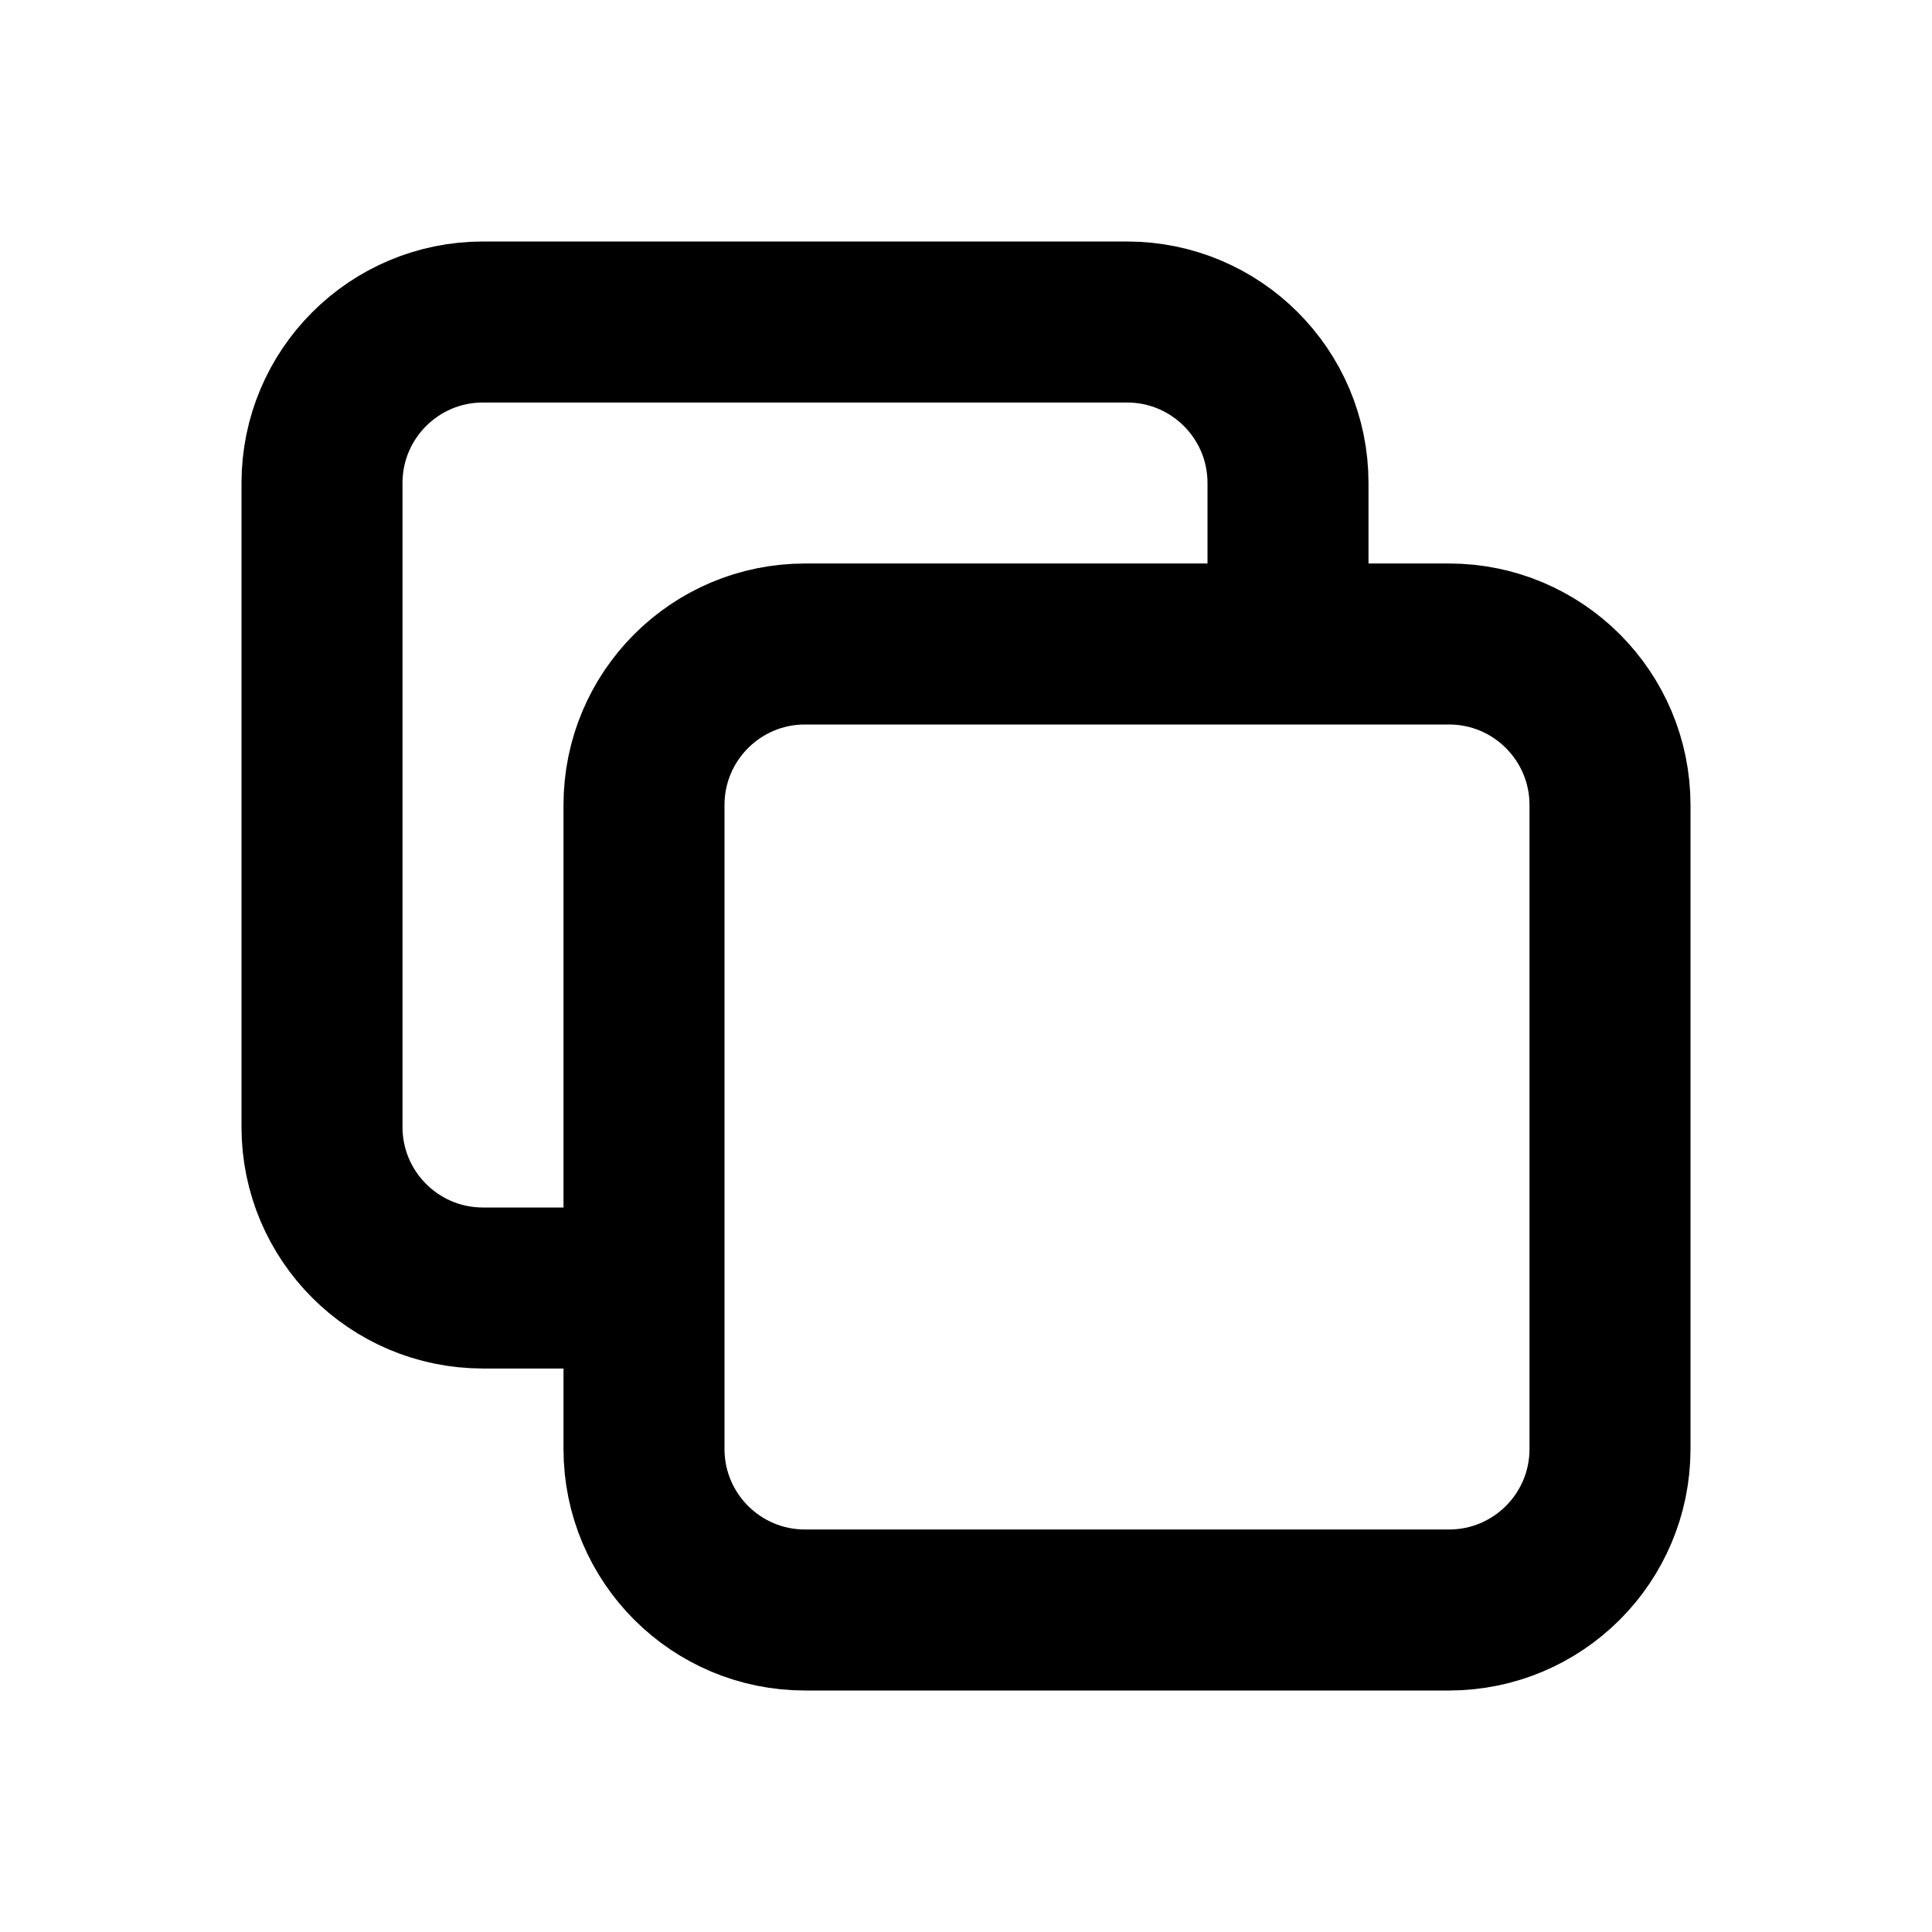
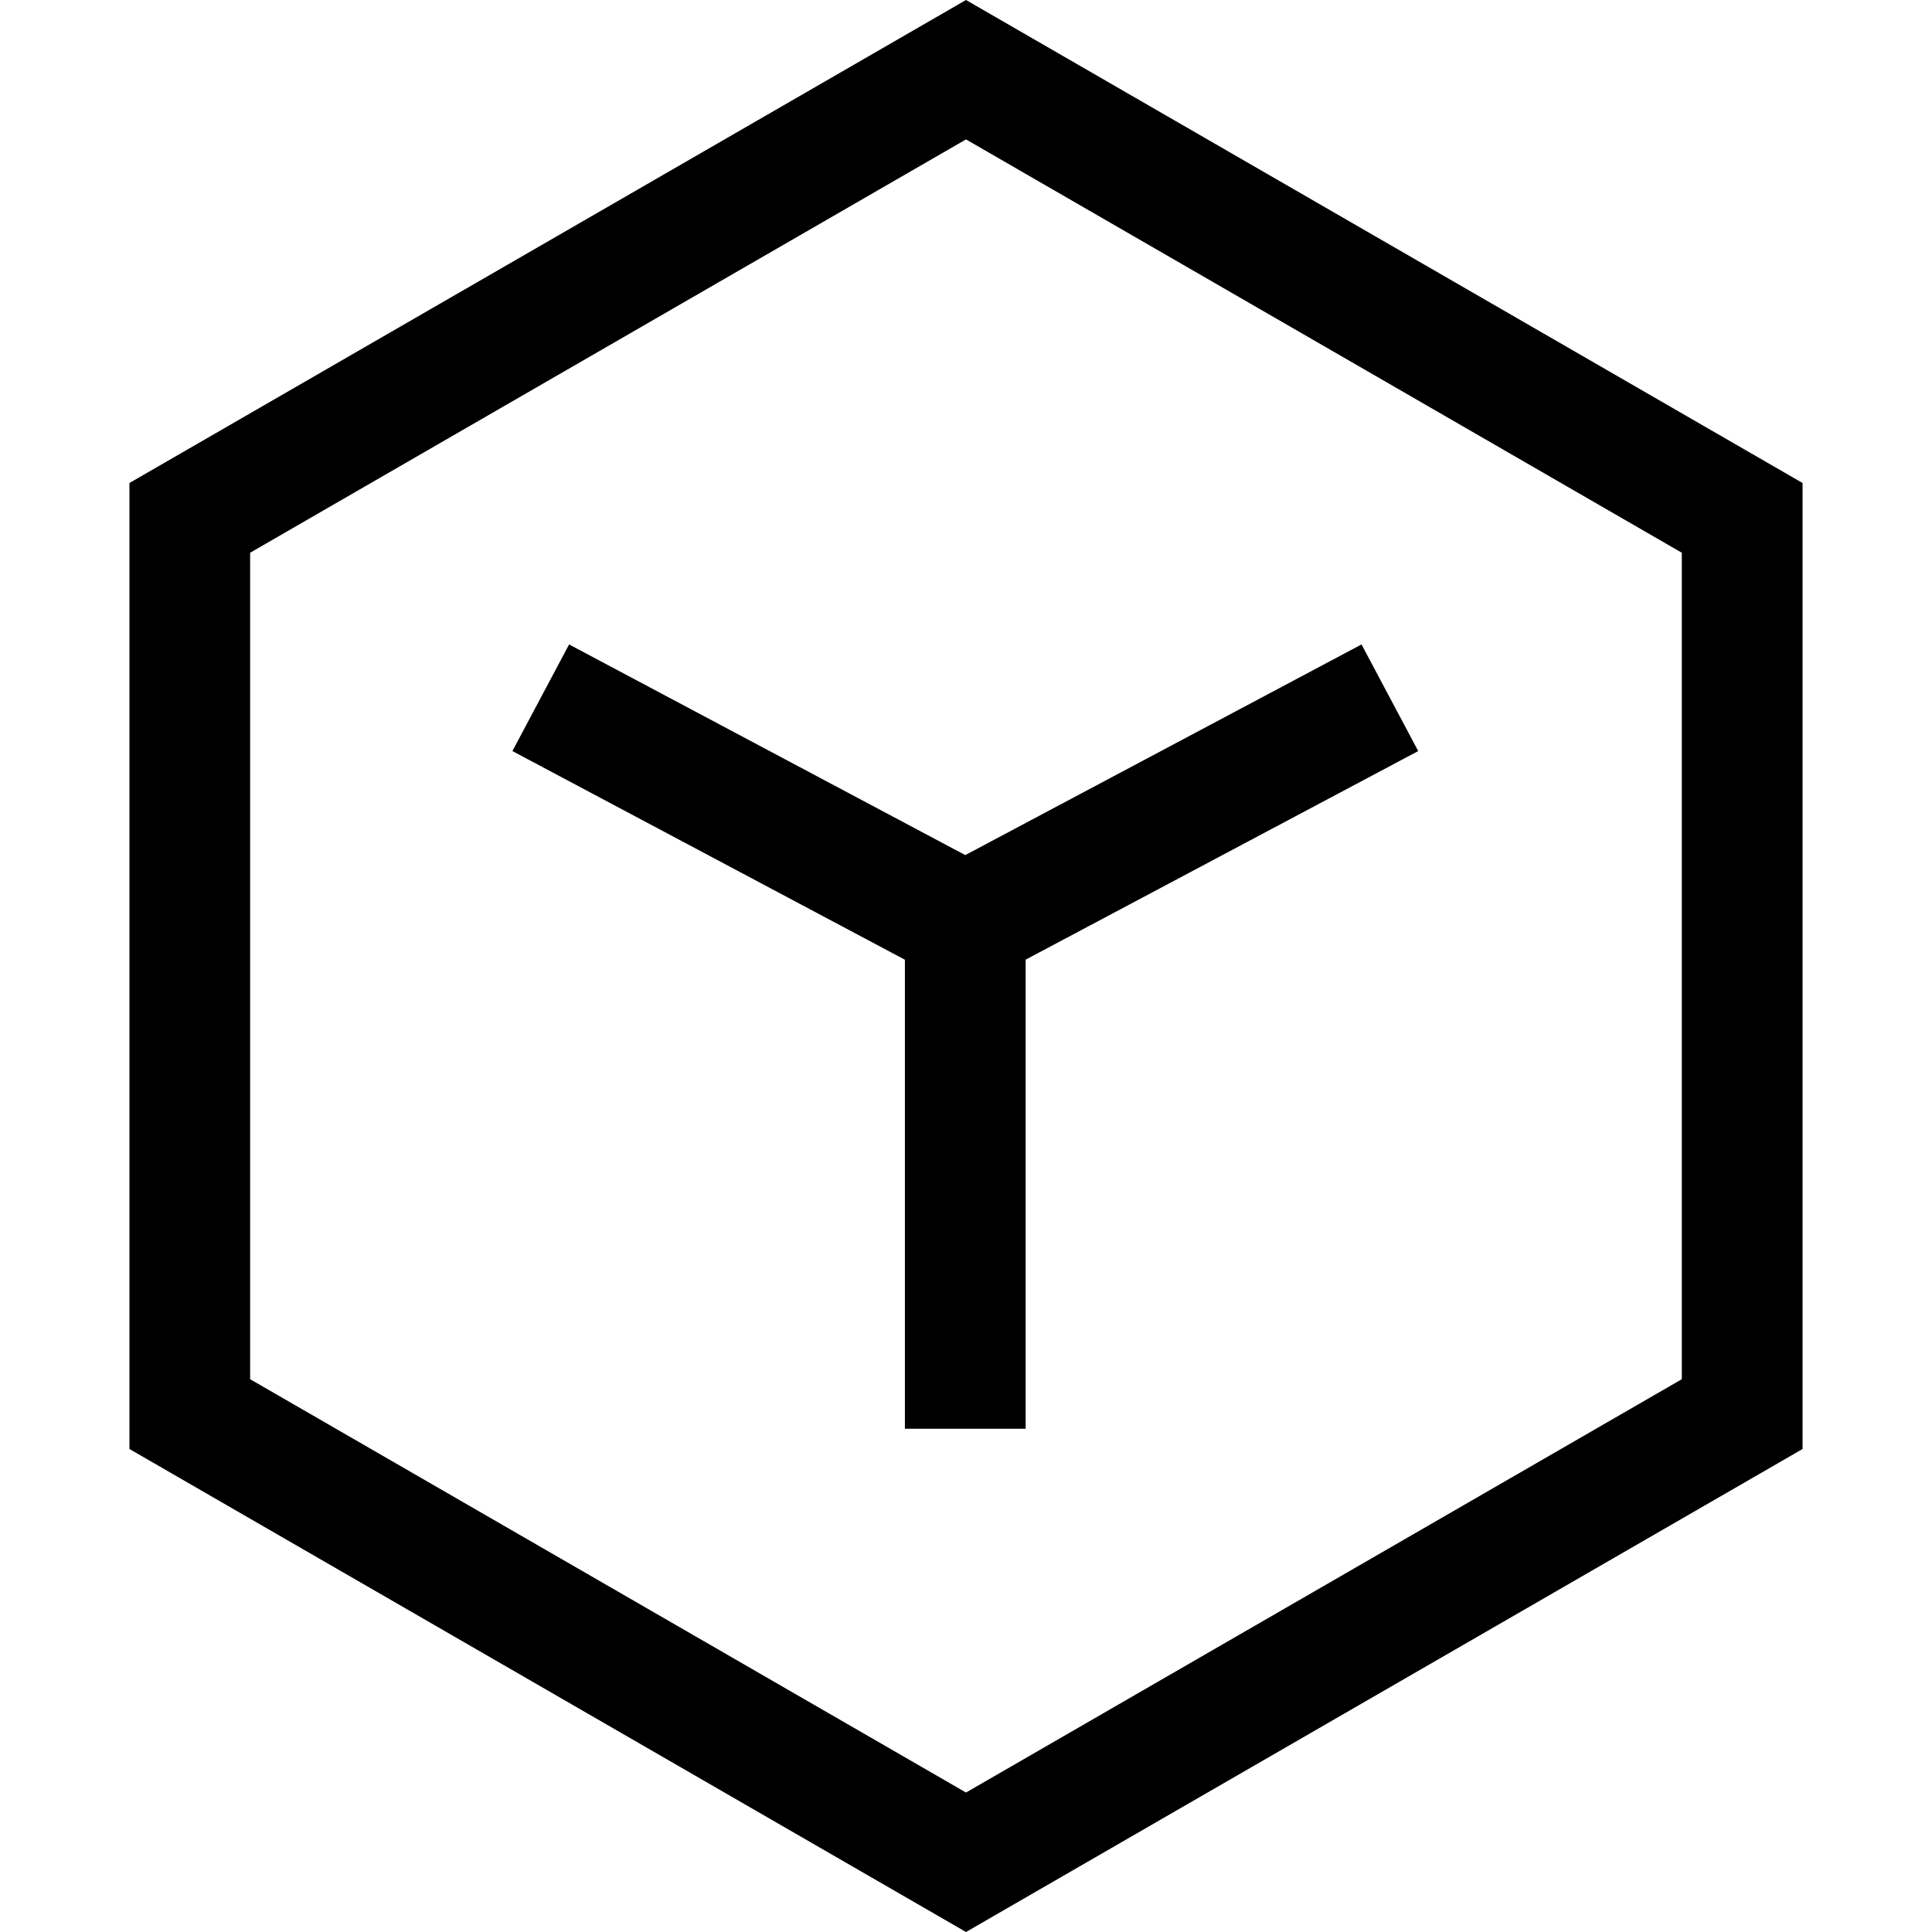
- <svg fill="none" stroke-linecap="round" stroke-linejoin="round" stroke-width="2" viewBox="0 0 24 24" stroke="currentColor">
-   <path d="M8 16H6a2 2 0 01-2-2V6a2 2 0 012-2h8a2 2 0 012 2v2m-6 12h8a2 2 0 002-2v-8a2 2 0 00-2-2h-8a2 2 0 00-2 2v8a2 2 0 002 2z" />
+ <svg xmlns="http://www.w3.org/2000/svg" width="800px" height="800px" viewBox="0 0 32 32">
+   <g fill="none" fill-rule="evenodd">
+     <path d="m0 0h32v32h-32z" />
+     <path d="m16 0 13.856 8v16l-13.856 8-13.856-8v-16zm0 2.309-11.857 6.846v13.689l11.857 6.846 11.856-6.846v-13.689zm6.551 8.365.939 1.766-6.502 3.455 0 7.77h-2l-0-7.769-6.501-3.456.939-1.766 6.562 3.489z" fill="#000000" fill-rule="nonzero" />
+   </g>
</svg>
